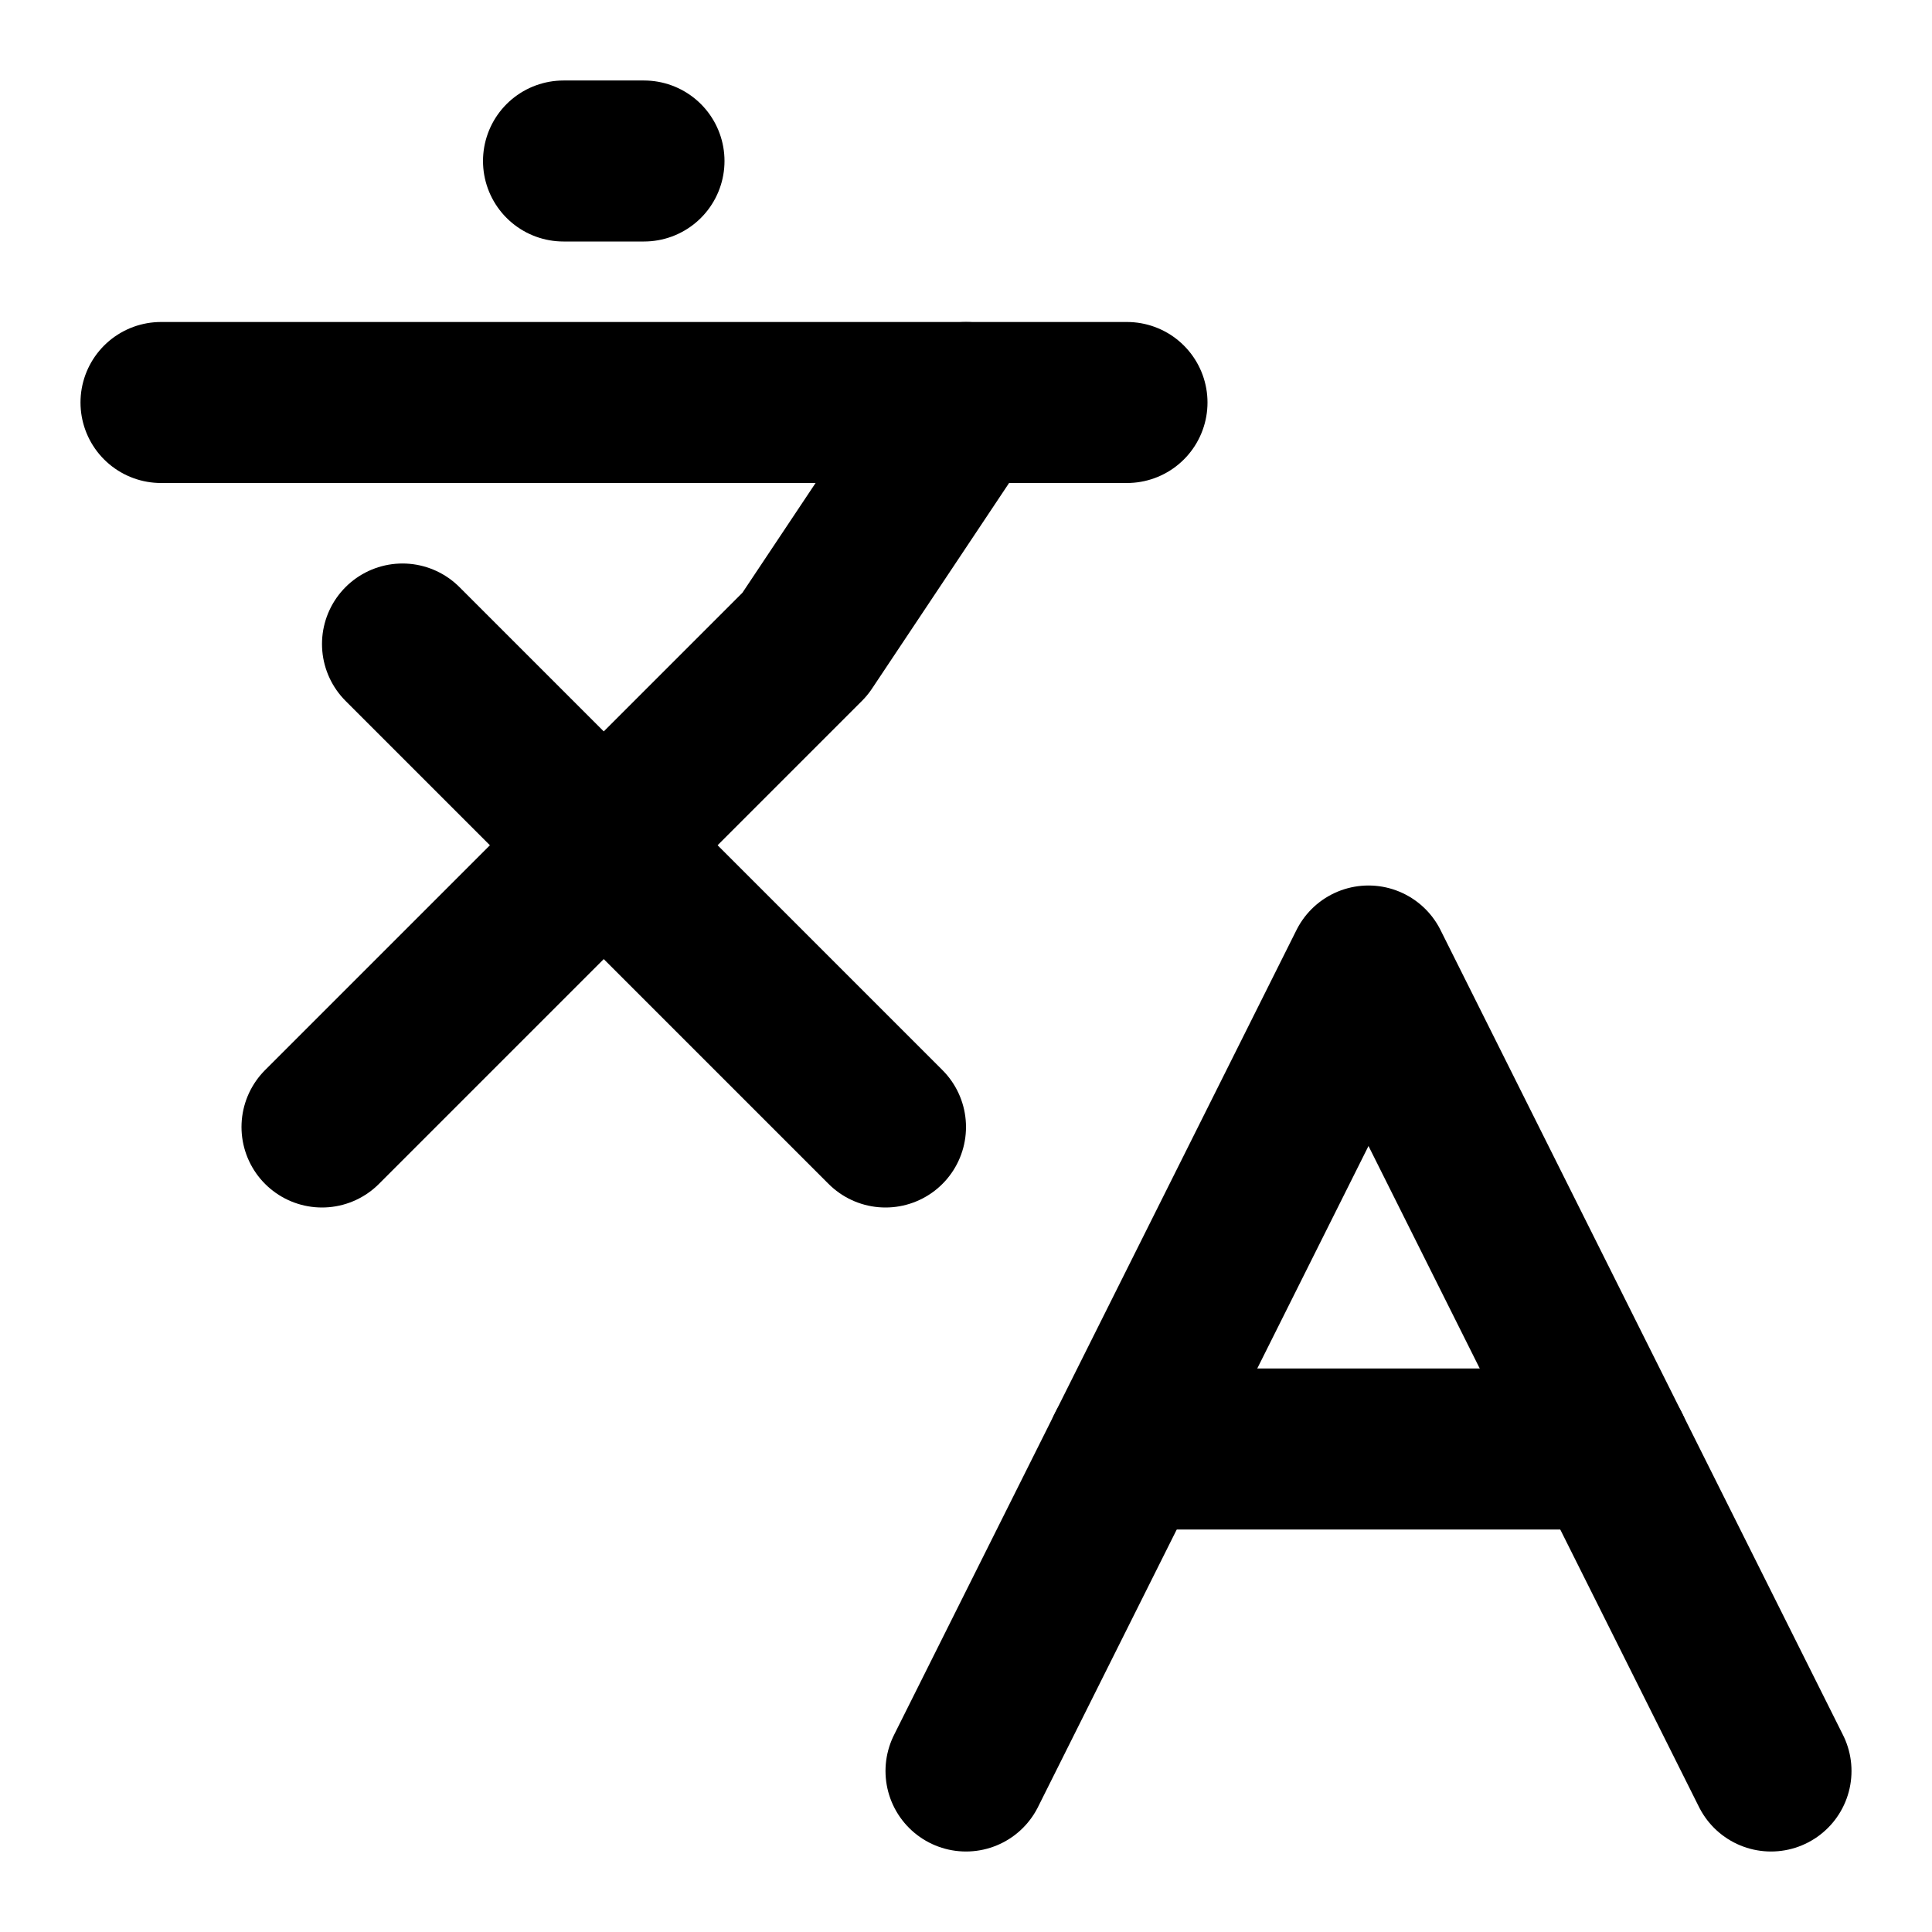
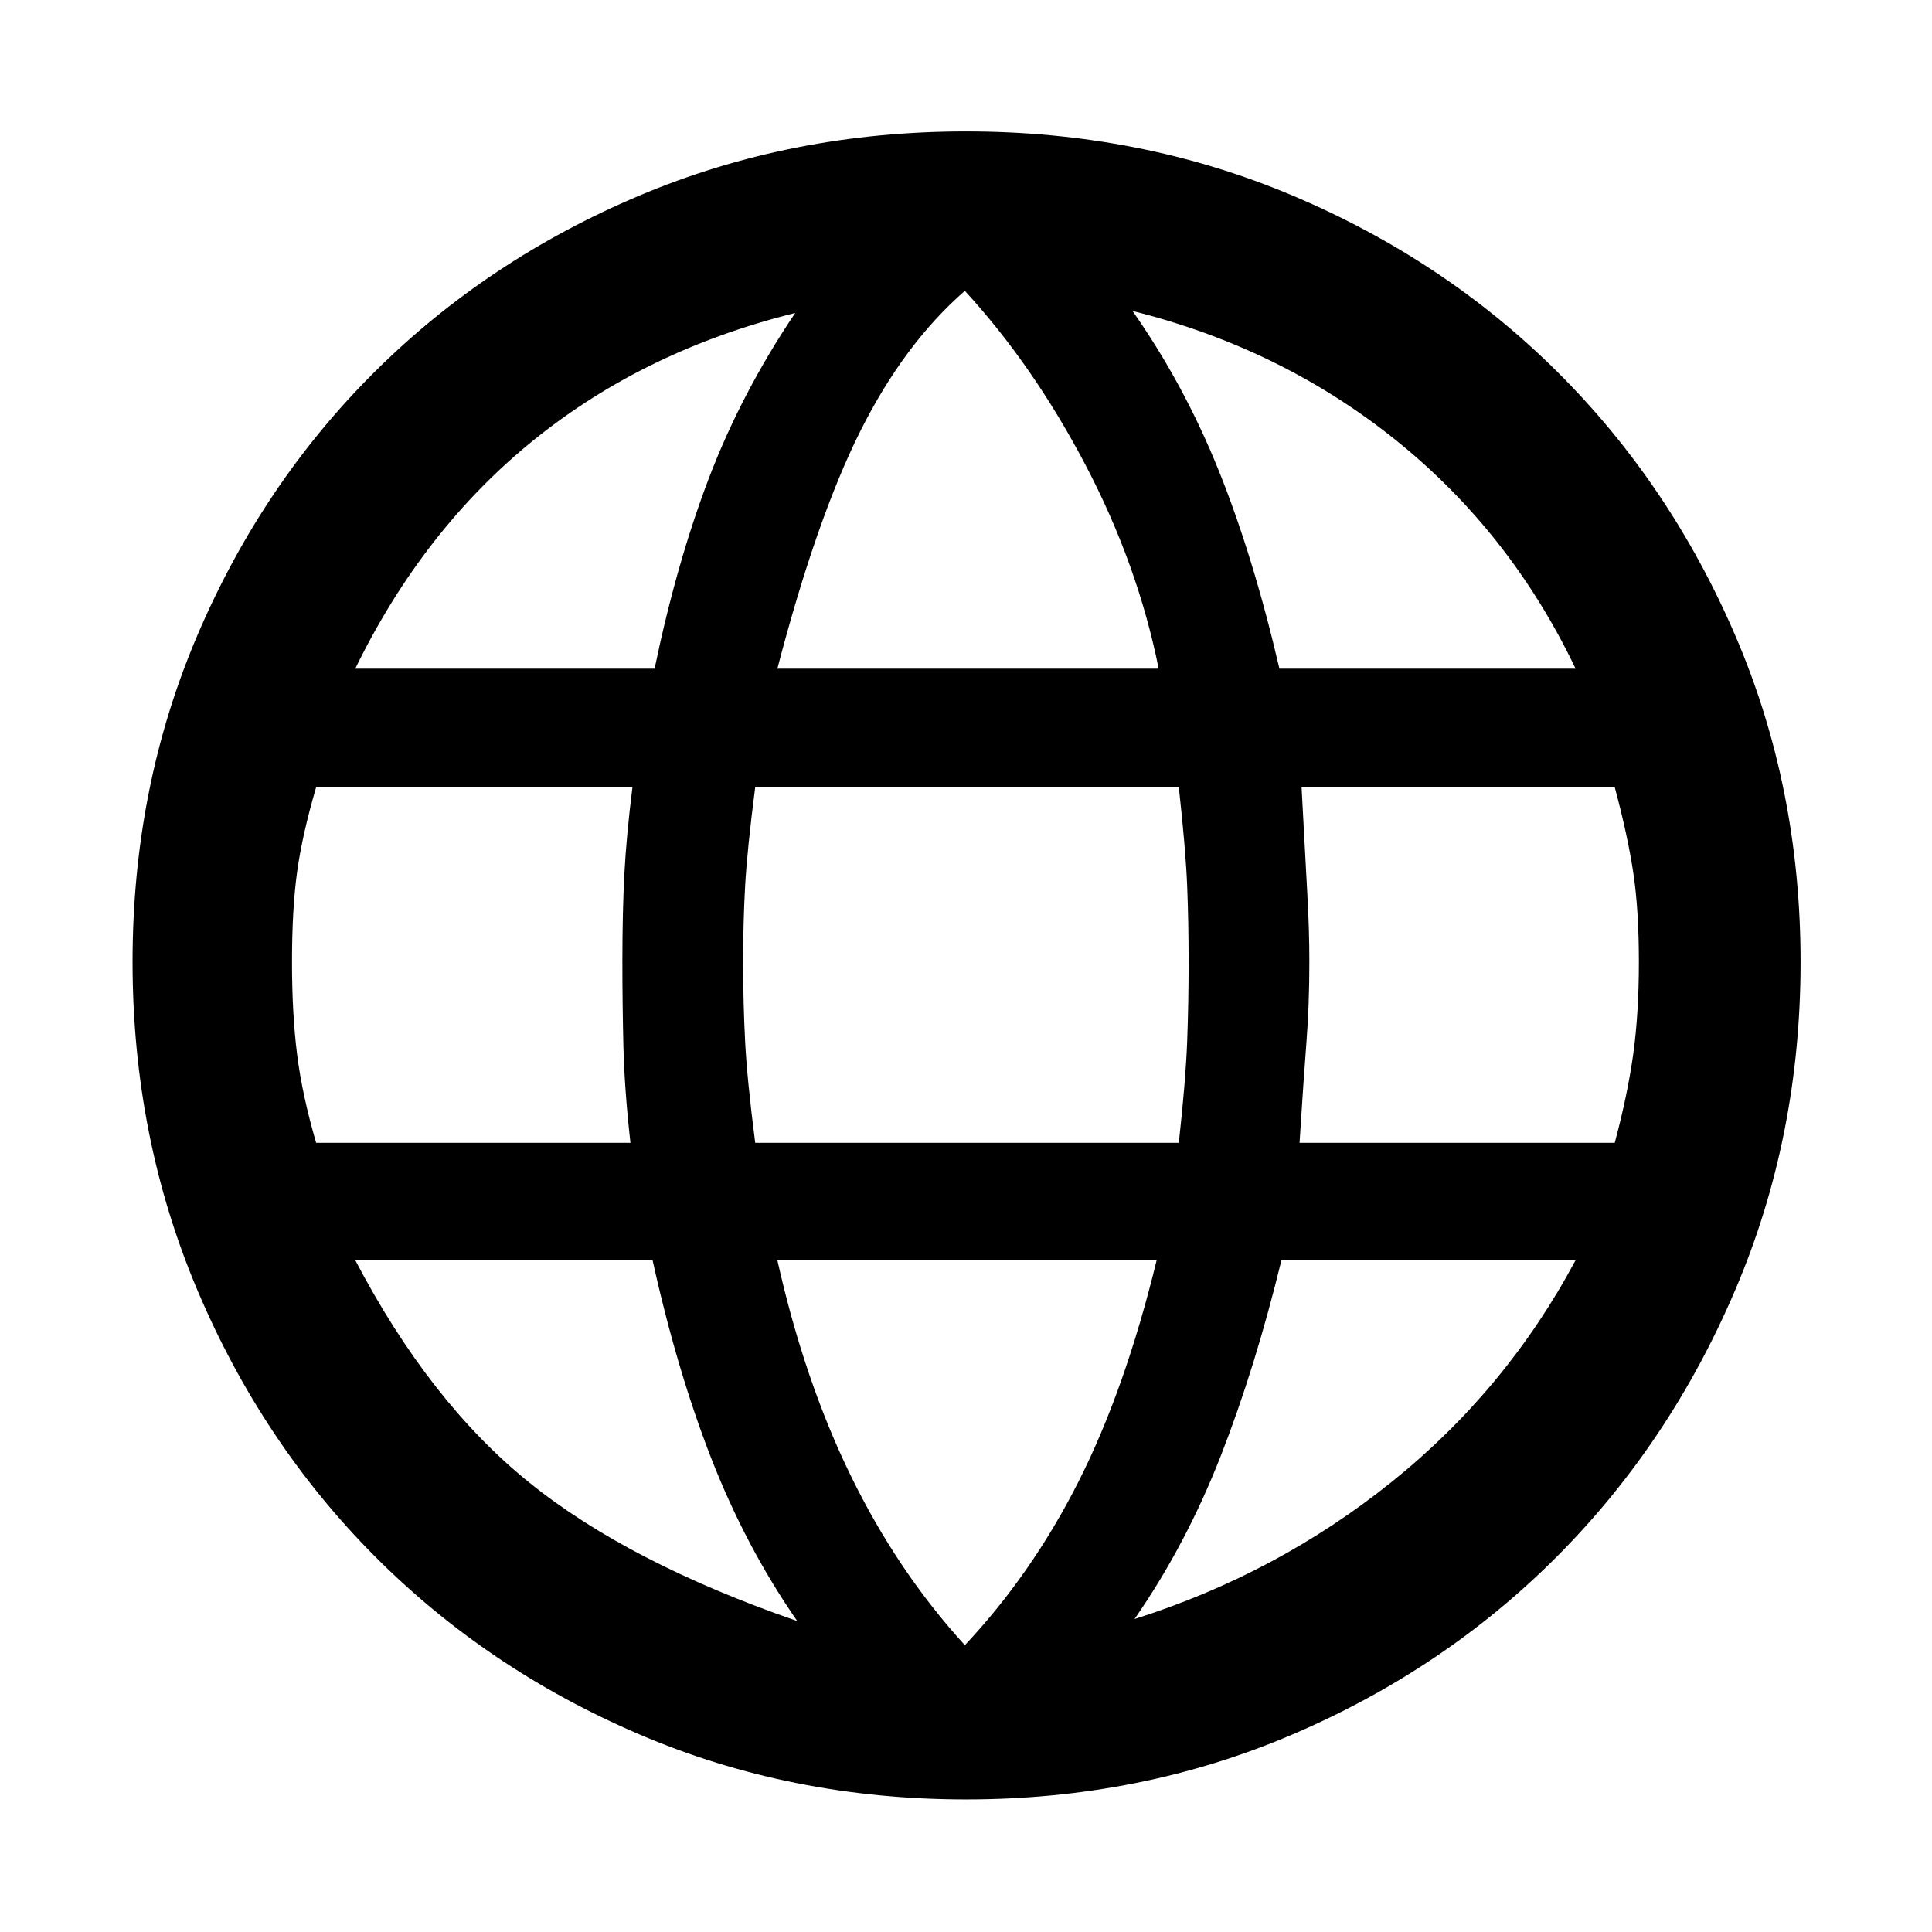
- <svg xmlns="http://www.w3.org/2000/svg" class="lucide lucide-languages" width="24" height="24" viewBox="0 0 24 24" fill="none" stroke="currentColor" stroke-width="2" stroke-linecap="round" stroke-linejoin="round">
-   <path d="m5 8 6 6" />
-   <path d="m4 14 6-6 2-3" />
-   <path d="M2 5h12" />
-   <path d="M7 2h1" />
-   <path d="m22 22-5-10-5 10" />
-   <path d="M14 18h6" />
+ <svg xmlns="http://www.w3.org/2000/svg" width="48" height="48" viewBox="0 -960 960 960">
+   <path d="M317.63-98.22q-75.54-32.34-131.52-88.61-55.98-56.26-88.11-132.3Q65.87-395.17 65.87-482T98-644.15q32.13-75.33 88.11-131.02 55.98-55.7 131.52-87.61Q393.17-894.7 480-894.7t162.37 31.92q75.54 31.91 131.52 87.61 55.98 55.69 88.39 131.02Q894.7-568.83 894.7-482q0 86.83-32.42 162.87-32.41 76.04-88.39 132.3-55.98 56.27-131.52 88.61Q566.83-65.87 480-65.87T317.63-98.22Zm161.8-44.3q33.31-35.44 56.53-81.37 23.21-45.94 38.78-109.94H386.26q13.44 60 36.65 107.44 23.22 47.43 56.52 83.87Zm-83.3-12q-25.56-36.87-42.72-80.87-17.15-44-29.15-98.44H176.52q36.87 70.44 86.31 110.37 49.43 39.94 133.3 68.94Zm167.61-1q70.87-22.44 127.8-68.15 56.94-45.72 91.37-110.16H636.74q-13 53.44-30.22 97.44t-42.78 80.87ZM157.09-392.13h156.17q-3-27-3.5-48.22t-.5-41.65q0-25 1-43.93 1-18.94 4-42.94H157.09q-7 24-9.5 42.44-2.5 18.43-2.5 44.43 0 25.43 2.5 45.65t9.5 44.22Zm218.17 0h210.48q3.43-31 4.15-50.22.72-19.22.72-39.65 0-20-.72-37.93-.72-17.94-4.15-48.94H375.26q-4 31-5 48.94-1 17.93-1 37.93 0 20.43 1 39.65t5 50.22Zm270.48 0h156.61q6.43-24 9.21-44.22 2.79-20.22 2.79-45.65 0-26-2.79-44.43-2.78-18.44-9.21-42.44H646.74q1.87 35.57 2.87 53.22t1 33.65q0 21.43-1.5 40.65t-3.37 49.22Zm-10-235.61h147.17q-32.43-67.87-89.37-113.59-56.93-45.71-130.8-64.15 25.56 36.44 42.78 79.15 17.22 42.72 30.22 98.59Zm-249.48 0h189.48q-10.44-51.87-36.44-101.37-26-49.5-59.87-86.37-30.3 26.44-52.02 69.87-21.71 43.44-41.15 117.87Zm-209.74 0h148.74q11-52.87 27.15-95.09 16.16-42.21 42.72-81.65-74.43 18.44-129.59 62.87-55.15 44.44-89.02 113.87Z" />
</svg>
